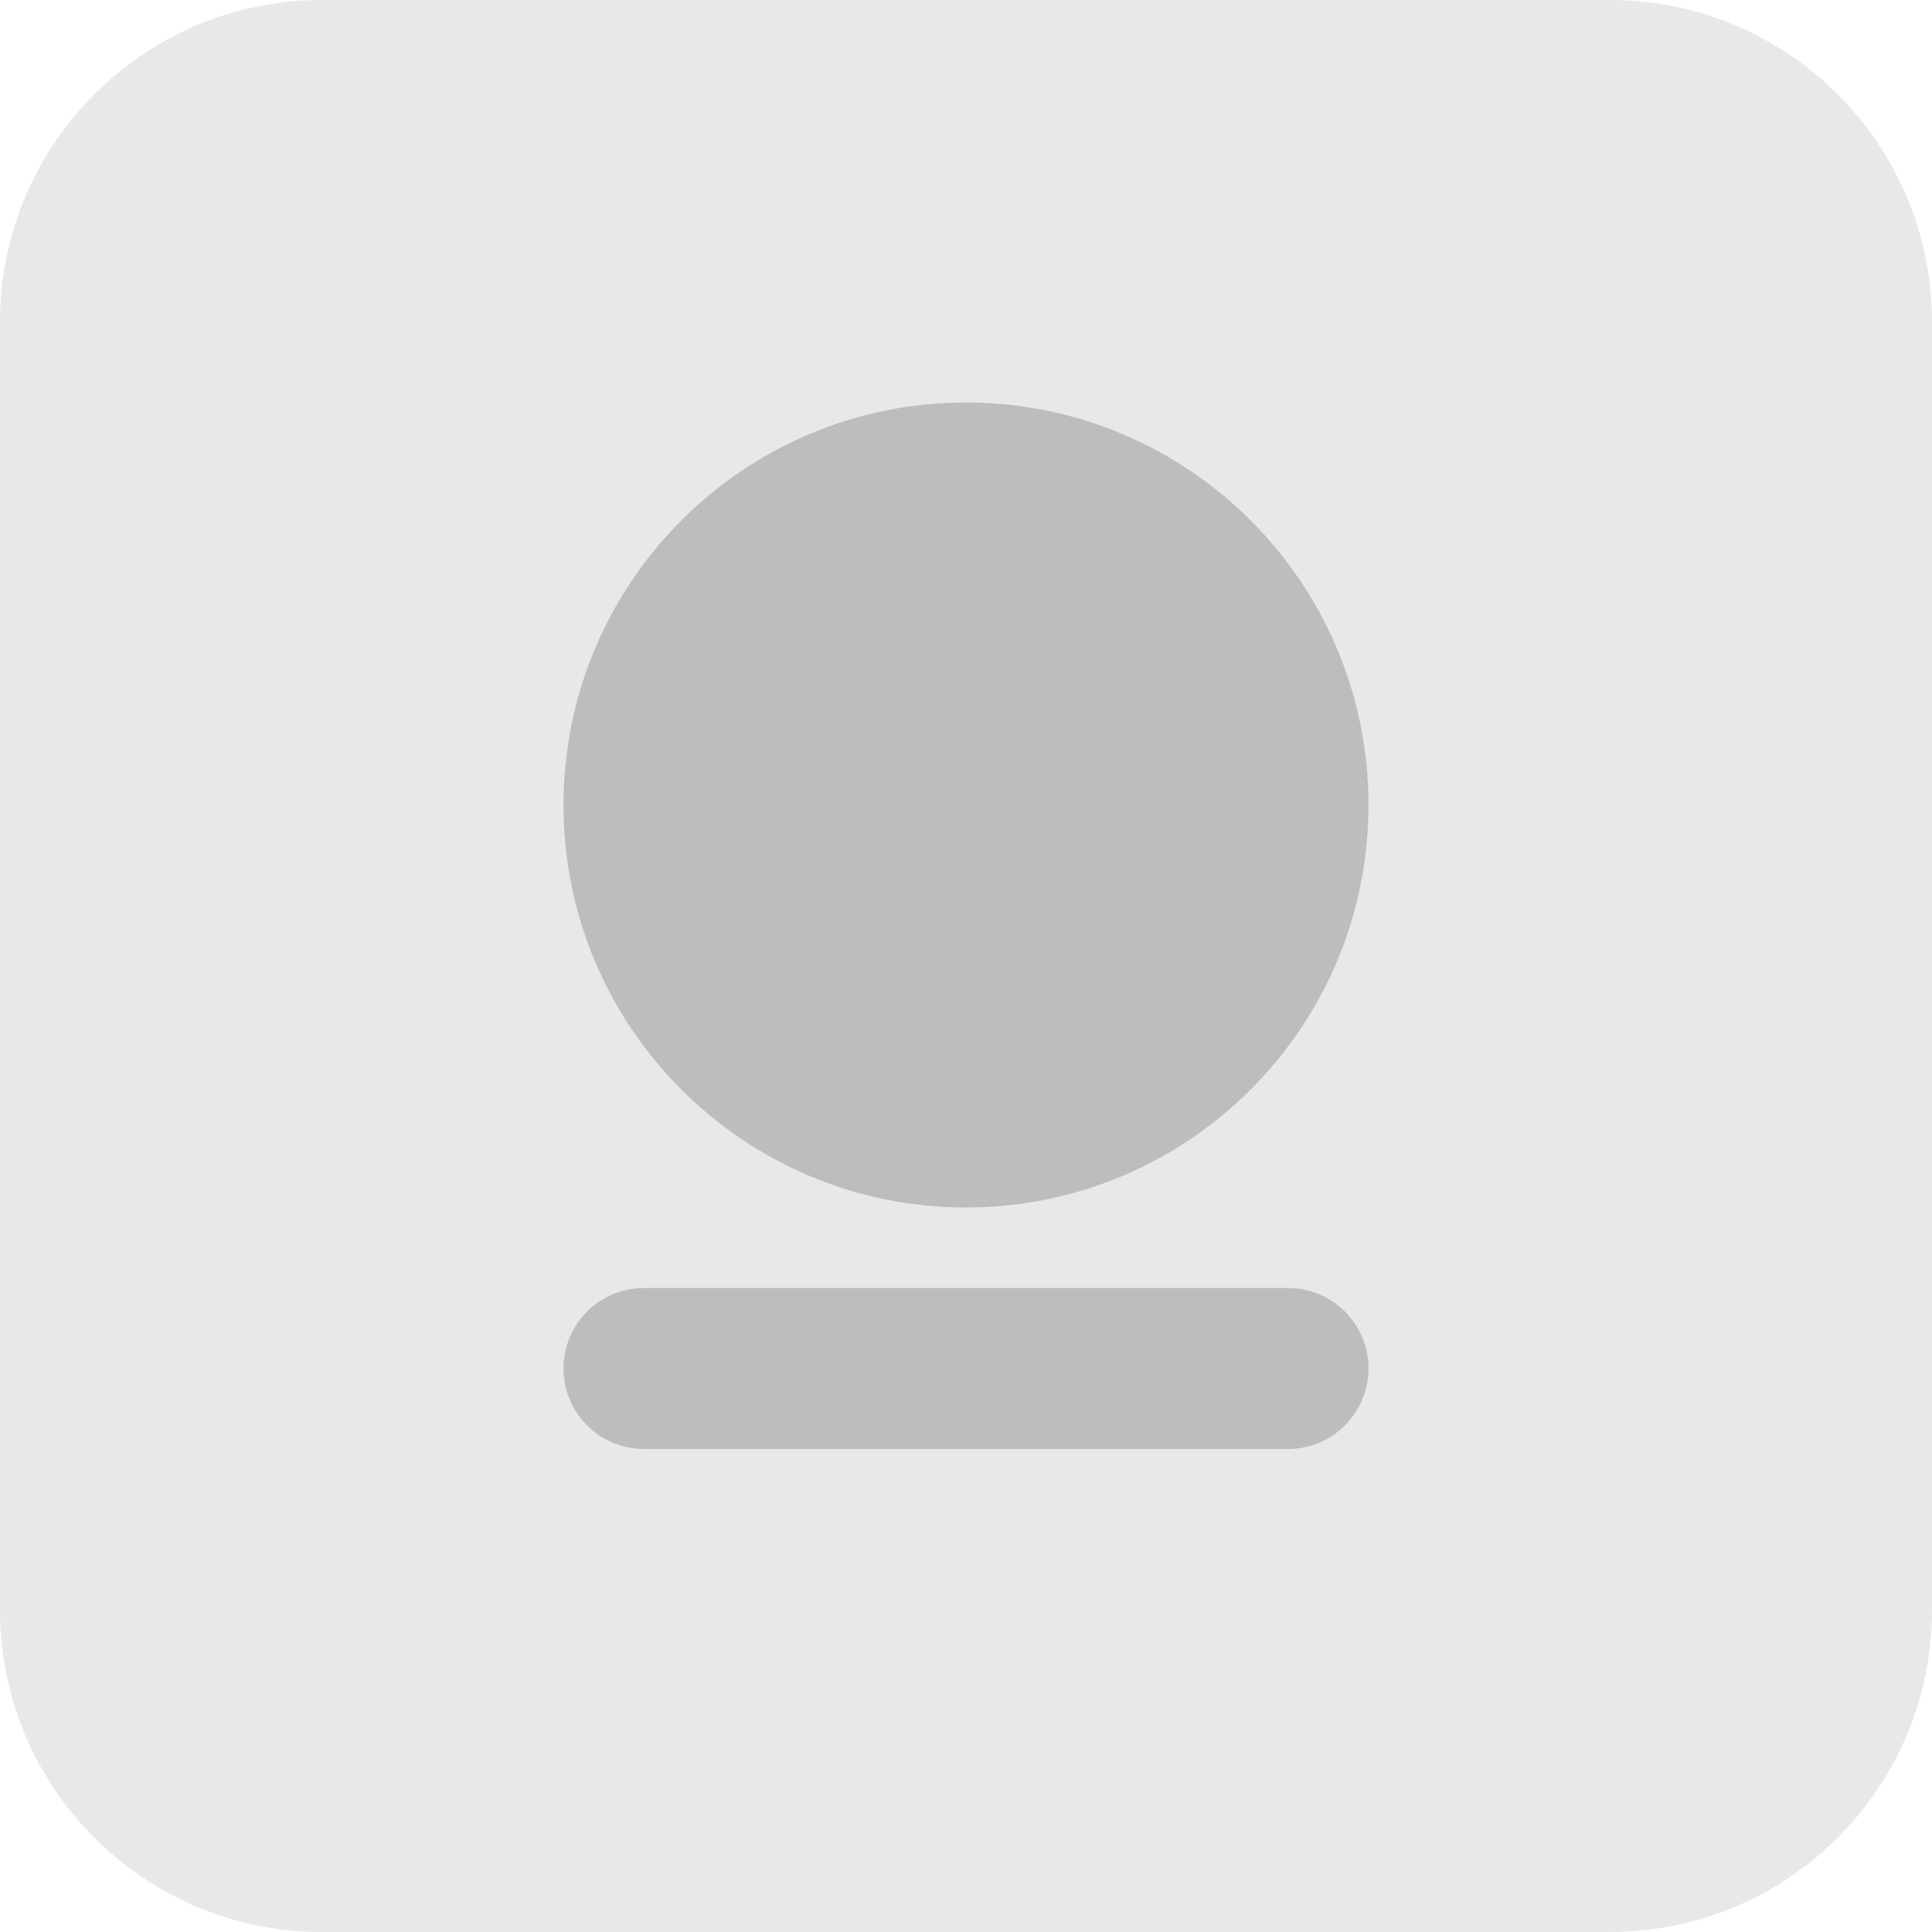
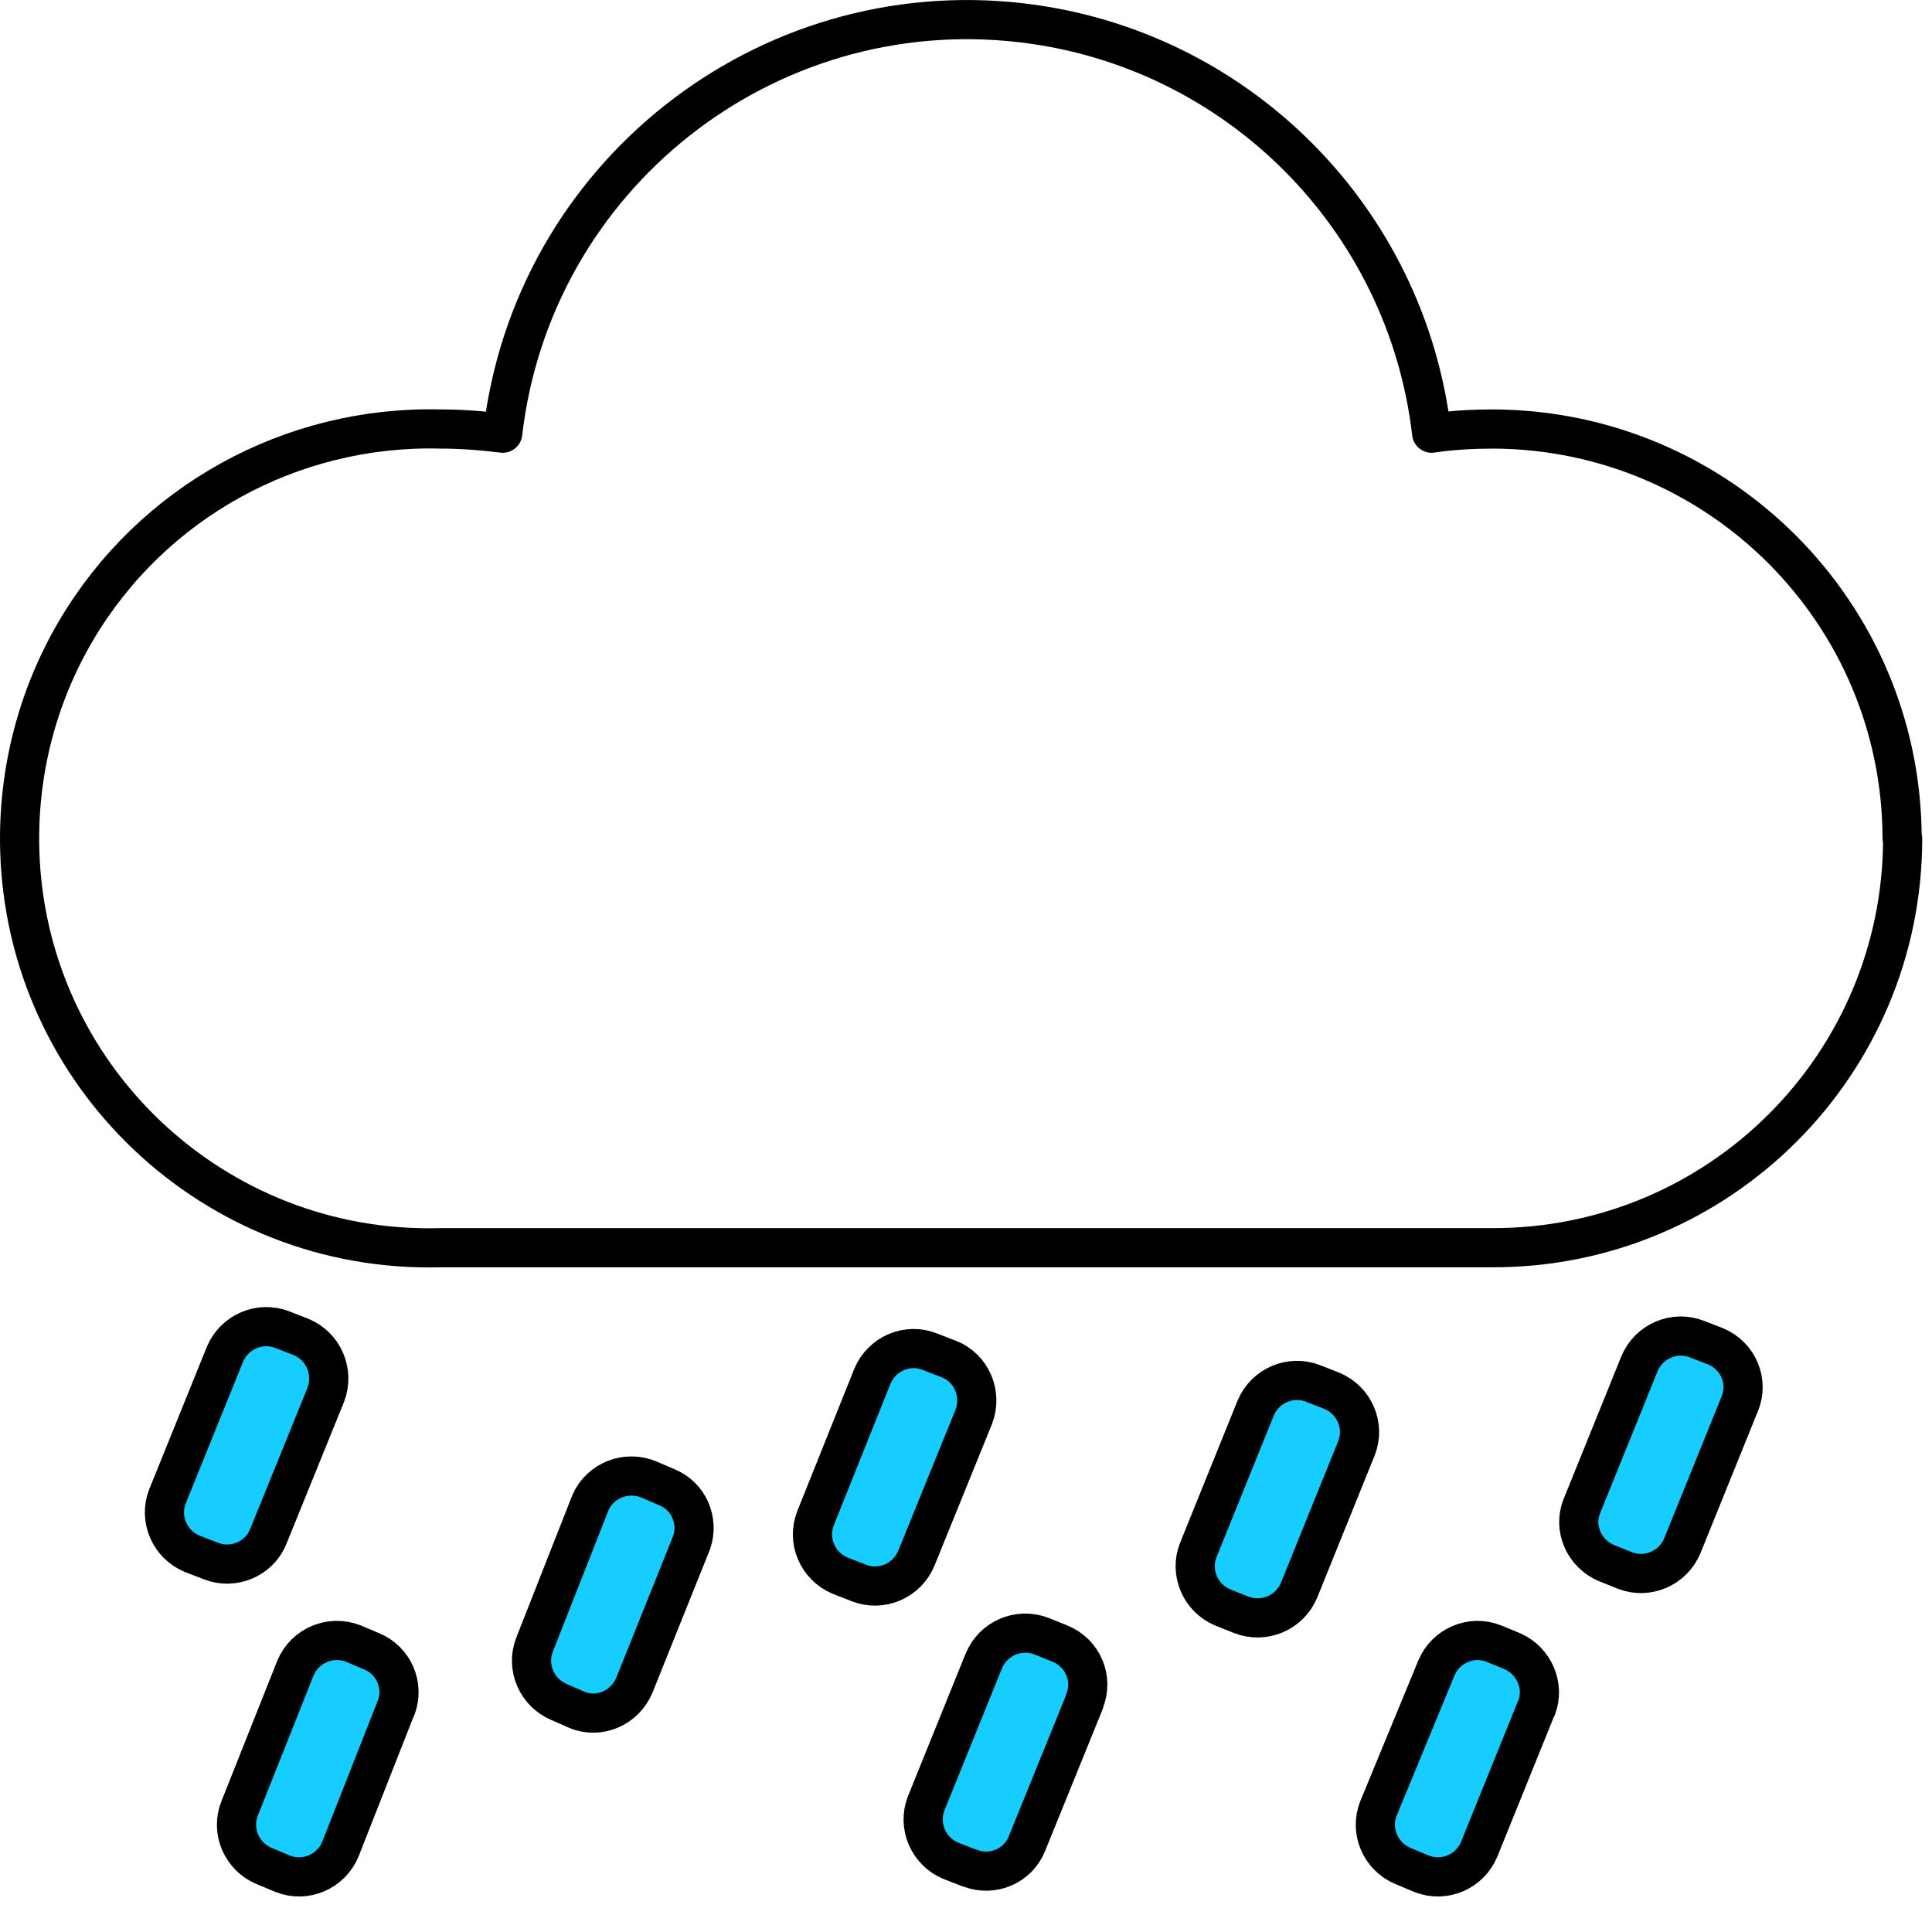
- <svg xmlns="http://www.w3.org/2000/svg" width="48" height="48" viewBox="0 0 48 48">
-   <rect width="48" height="48" rx="8" fill="#E8E8E8" />
-   <circle cx="24" cy="20" r="10" fill="#BDBDBD" />
-   <rect x="14" y="32" width="20" height="4" rx="2" fill="#BDBDBD" />
+ <svg xmlns="http://www.w3.org/2000/svg" width="37" height="37" viewBox="0 0 37 37" fill="none">
+   <path d="M6.238 26.715L5.138 29.425C4.968 29.855 4.468 30.066 4.038 29.895L3.678 29.756C3.248 29.576 3.038 29.085 3.208 28.655L4.308 25.936C4.488 25.506 4.978 25.296 5.408 25.465L5.768 25.605C6.198 25.785 6.408 26.276 6.238 26.715ZM13.248 29.535L12.148 32.276C11.968 32.706 11.478 32.925 11.048 32.745L10.708 32.596C10.278 32.416 10.068 31.925 10.238 31.495L11.308 28.776C11.498 28.346 11.998 28.155 12.428 28.335L12.778 28.485C13.188 28.655 13.388 29.116 13.248 29.535ZM18.648 27.136L17.548 29.846C17.368 30.276 16.878 30.485 16.448 30.316L16.088 30.175C15.658 29.995 15.448 29.506 15.618 29.076L16.708 26.355C16.888 25.925 17.378 25.715 17.808 25.886L18.168 26.026C18.608 26.195 18.818 26.695 18.648 27.136ZM25.978 27.735L24.878 30.456C24.698 30.886 24.208 31.096 23.768 30.925L23.418 30.785C22.988 30.605 22.778 30.116 22.948 29.686L24.048 26.965C24.228 26.535 24.718 26.326 25.148 26.495L25.508 26.636C25.938 26.816 26.148 27.305 25.978 27.735ZM33.318 26.886L32.218 29.605C32.038 30.035 31.548 30.245 31.118 30.076L30.768 29.936C30.338 29.756 30.118 29.265 30.298 28.835L31.398 26.116C31.578 25.686 32.068 25.476 32.498 25.645L32.858 25.785C33.288 25.965 33.498 26.456 33.318 26.886ZM29.428 32.696L28.328 35.416C28.148 35.846 27.658 36.056 27.228 35.886L26.868 35.736C26.438 35.556 26.228 35.066 26.398 34.636L27.508 31.945C27.688 31.515 28.178 31.305 28.608 31.476L28.968 31.625C29.378 31.805 29.588 32.285 29.428 32.706V32.696ZM20.768 32.596L19.668 35.306C19.498 35.736 19.008 35.946 18.578 35.776C18.578 35.776 18.578 35.776 18.568 35.776L18.208 35.636C17.778 35.456 17.568 34.965 17.738 34.535L18.838 31.816C19.018 31.375 19.508 31.166 19.948 31.335L20.298 31.476C20.738 31.655 20.948 32.145 20.768 32.586C20.768 32.586 20.768 32.586 20.768 32.596ZM7.588 32.696L6.518 35.416C6.338 35.846 5.848 36.056 5.418 35.886L5.058 35.736C4.628 35.556 4.418 35.066 4.588 34.636L5.658 31.945C5.838 31.515 6.328 31.305 6.768 31.476L7.118 31.625C7.538 31.796 7.748 32.276 7.588 32.706V32.696Z" fill="#17CCFF" />
+   <path d="M36.438 16.055C36.438 20.386 32.928 23.895 28.598 23.895H8.438C4.108 24.015 0.498 20.605 0.378 16.276C0.338 14.806 0.708 13.345 1.458 12.075C2.908 9.616 5.578 8.146 8.428 8.216C8.828 8.216 9.228 8.246 9.628 8.296C10.198 3.386 14.648 -0.134 19.558 0.436C23.688 0.916 26.938 4.176 27.418 8.296C27.818 8.236 28.218 8.216 28.618 8.216C32.928 8.246 36.418 11.736 36.428 16.055H36.438Z" stroke="black" stroke-width="0.75" stroke-linecap="round" stroke-linejoin="round" />
+   <path d="M6.238 26.715L5.138 29.425C4.968 29.855 4.468 30.066 4.038 29.895L3.678 29.756C3.248 29.576 3.038 29.085 3.208 28.655L4.308 25.936C4.488 25.506 4.978 25.296 5.408 25.465L5.768 25.605C6.198 25.785 6.408 26.276 6.238 26.715ZM13.248 29.535L12.148 32.276C11.968 32.706 11.478 32.925 11.048 32.745L10.708 32.596C10.278 32.416 10.068 31.925 10.238 31.495L11.308 28.776C11.498 28.346 11.998 28.155 12.428 28.335L12.778 28.485C13.188 28.655 13.388 29.116 13.248 29.535ZM18.648 27.136L17.548 29.846C17.368 30.276 16.878 30.485 16.448 30.316L16.088 30.175C15.658 29.995 15.448 29.506 15.618 29.076L16.708 26.355C16.888 25.925 17.378 25.715 17.808 25.886L18.168 26.026C18.608 26.195 18.818 26.695 18.648 27.136ZM25.978 27.735L24.878 30.456C24.698 30.886 24.208 31.096 23.768 30.925L23.418 30.785C22.988 30.605 22.778 30.116 22.948 29.686L24.048 26.965C24.228 26.535 24.718 26.326 25.148 26.495L25.508 26.636C25.938 26.816 26.148 27.305 25.978 27.735ZM33.318 26.886L32.218 29.605C32.038 30.035 31.548 30.245 31.118 30.076L30.768 29.936C30.338 29.756 30.118 29.265 30.298 28.835L31.398 26.116C31.578 25.686 32.068 25.476 32.498 25.645L32.858 25.785C33.288 25.965 33.498 26.456 33.318 26.886ZM29.428 32.696L28.328 35.416C28.148 35.846 27.658 36.056 27.228 35.886L26.868 35.736C26.438 35.556 26.228 35.066 26.398 34.636L27.508 31.945C27.688 31.515 28.178 31.305 28.608 31.476L28.968 31.625C29.378 31.805 29.588 32.285 29.428 32.706V32.696ZM20.768 32.596L19.668 35.306C19.498 35.736 19.008 35.946 18.578 35.776C18.578 35.776 18.578 35.776 18.568 35.776L18.208 35.636C17.778 35.456 17.568 34.965 17.738 34.535L18.838 31.816C19.018 31.375 19.508 31.166 19.948 31.335L20.298 31.476C20.738 31.655 20.948 32.145 20.768 32.586C20.768 32.586 20.768 32.586 20.768 32.596ZM7.588 32.696L6.518 35.416C6.338 35.846 5.848 36.056 5.418 35.886L5.058 35.736C4.628 35.556 4.418 35.066 4.588 34.636L5.658 31.945C5.838 31.515 6.328 31.305 6.768 31.476L7.118 31.625C7.538 31.796 7.748 32.276 7.588 32.706V32.696Z" stroke="black" stroke-width="0.75" stroke-linecap="round" stroke-linejoin="round" />
</svg>
